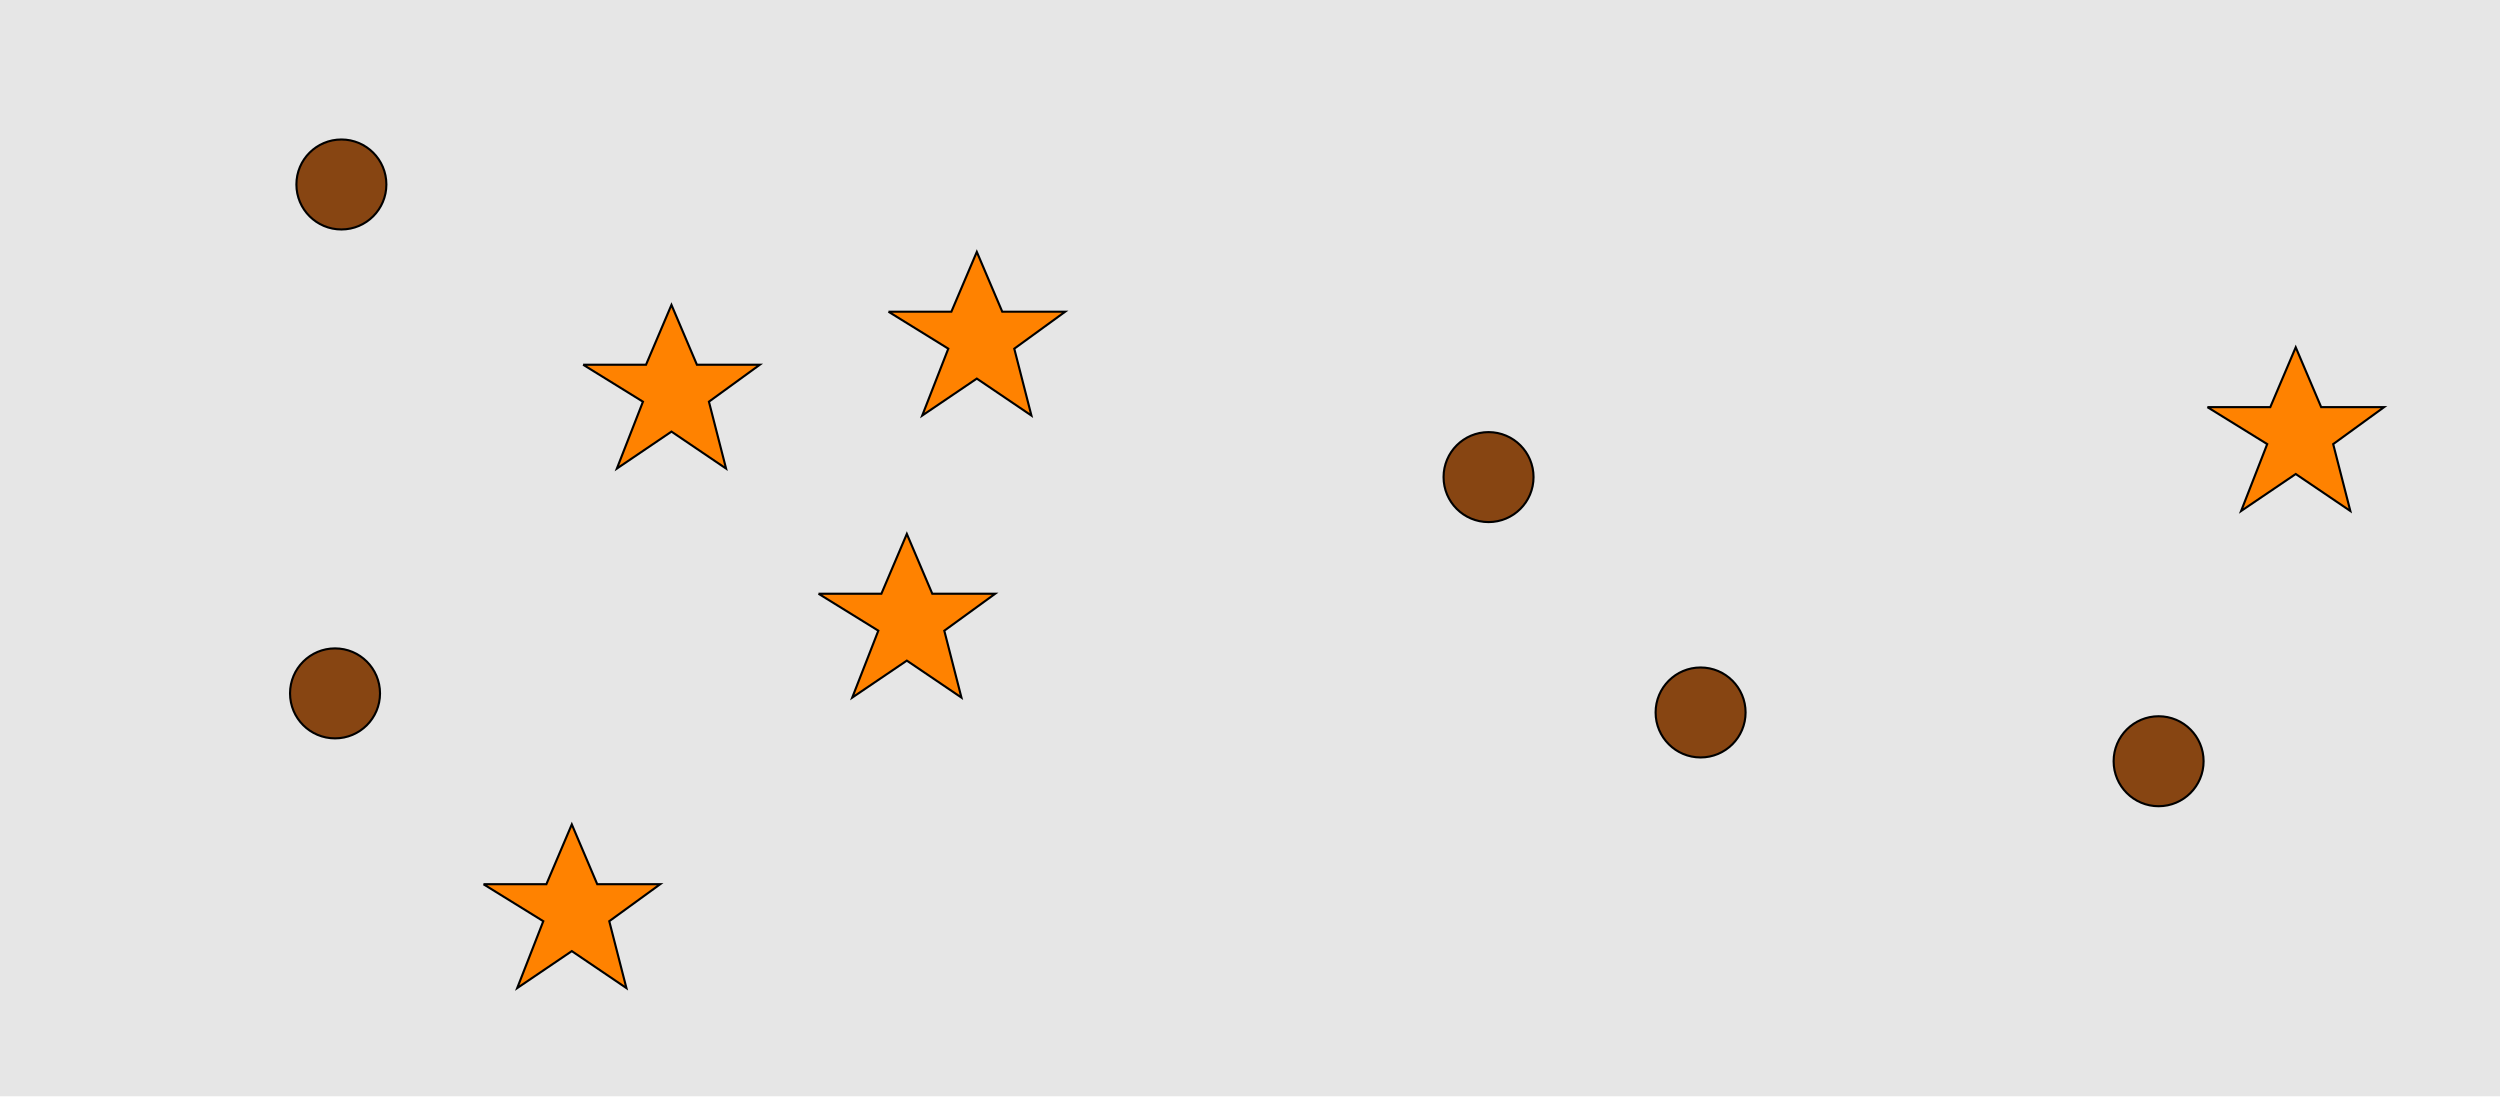
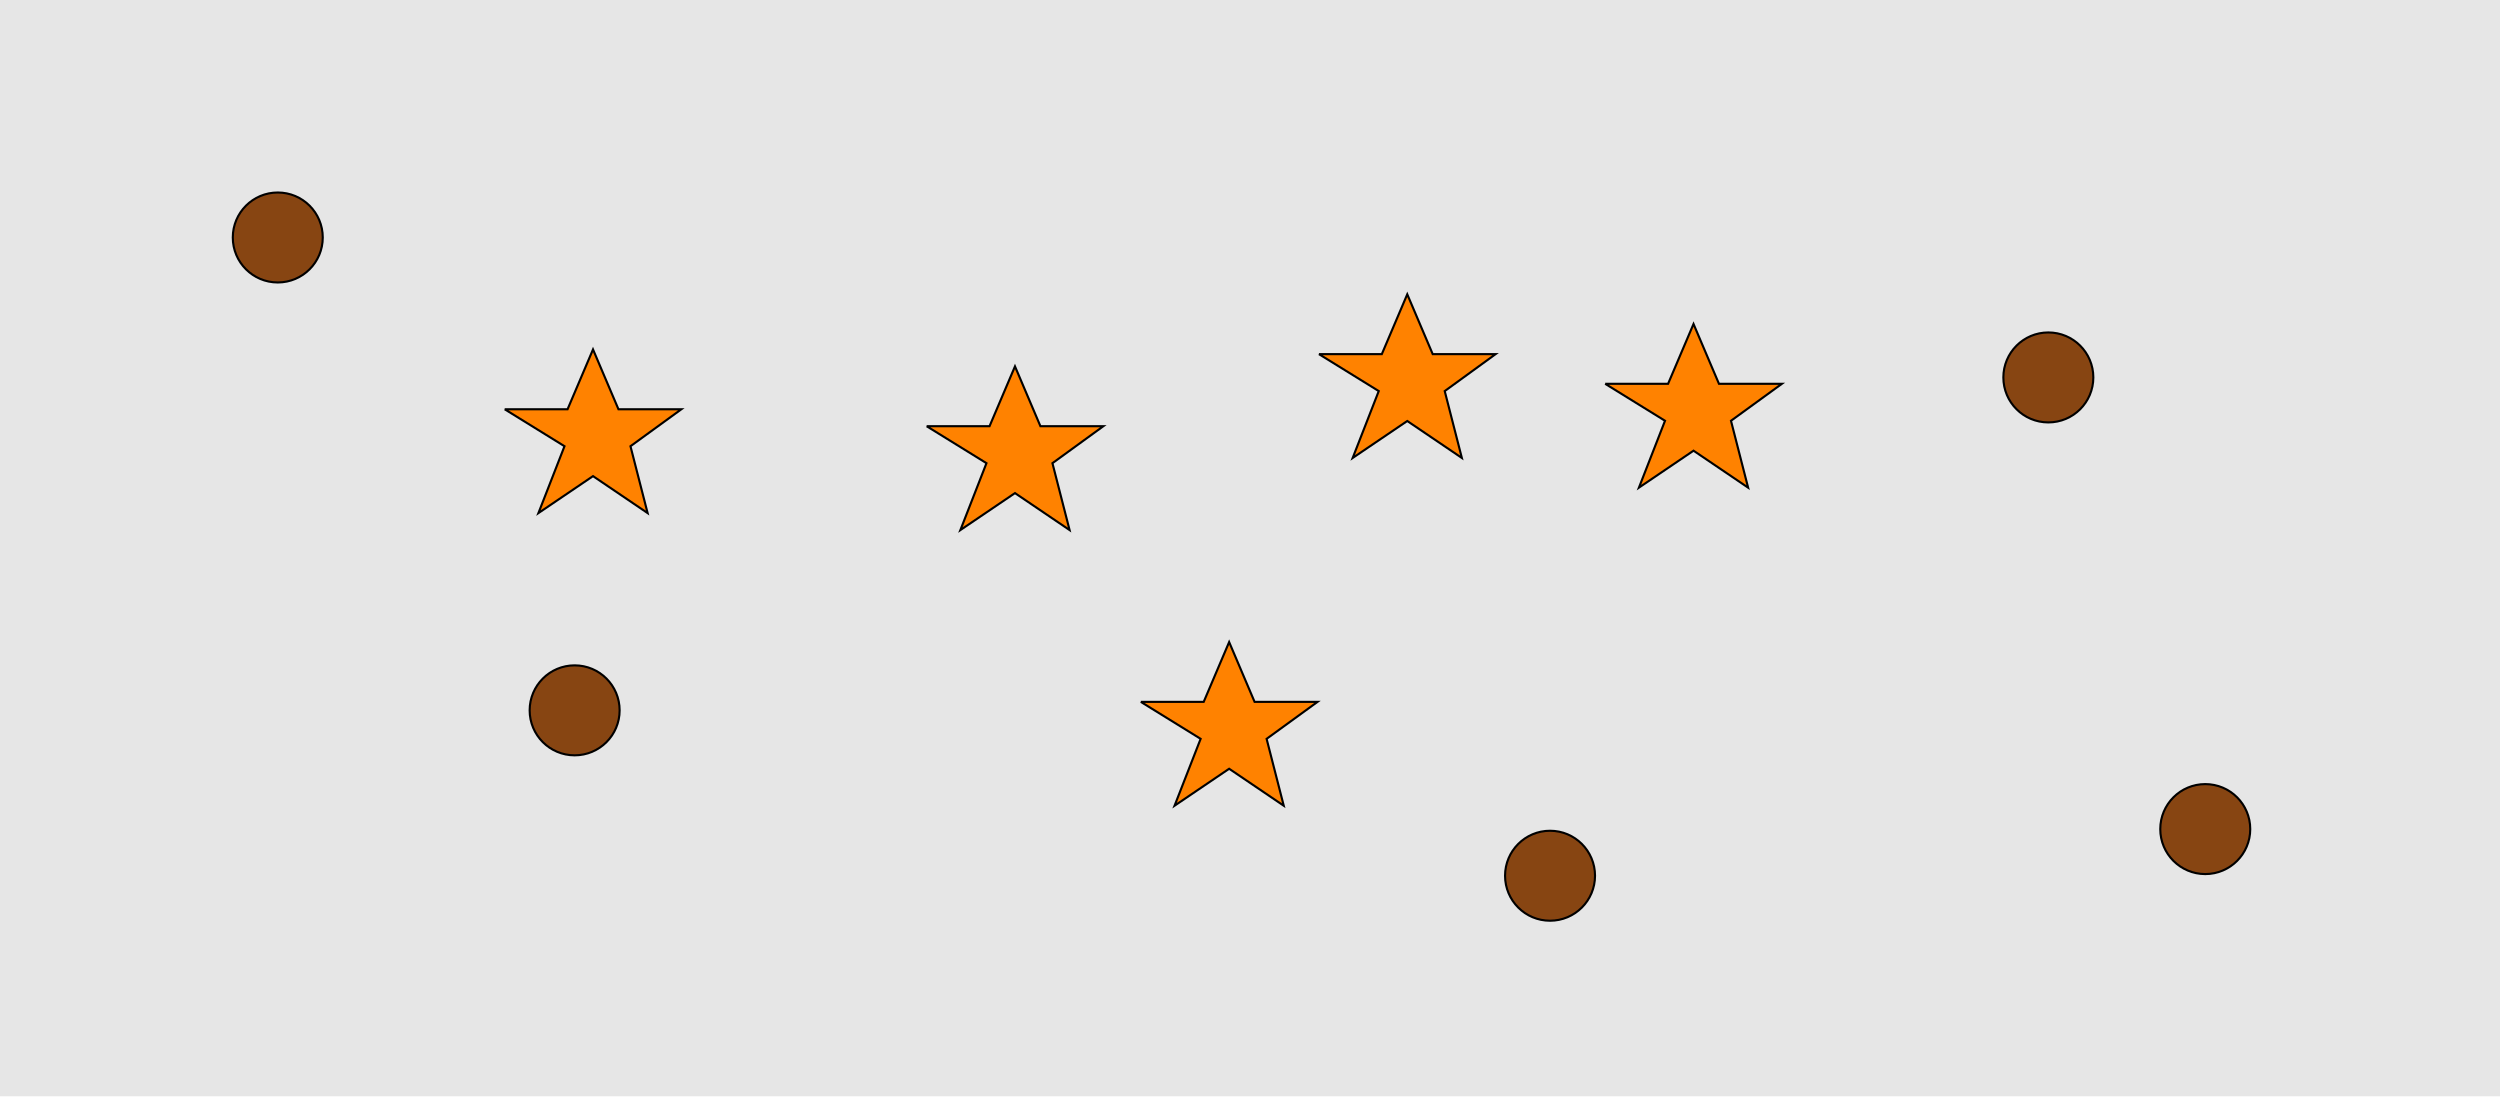
<svg xmlns="http://www.w3.org/2000/svg" width="1179pt" height="517pt" viewBox="0 0 1179 517" version="1.1">
  <g id="surface631">
    <rect x="0" y="0" width="1179" height="517" style="fill:rgb(90%,90%,90%);fill-opacity:1;stroke:none;" />
-     <path style="fill-rule:nonzero;fill:rgb(53%,27%,7%);fill-opacity:1;stroke-width:1;stroke-linecap:butt;stroke-linejoin:miter;stroke:rgb(0%,0%,0%);stroke-opacity:1;stroke-miterlimit:10;" d="M 179.215 327 C 179.215 338.715 169.715 348.215 158 348.215 C 146.285 348.215 136.785 338.715 136.785 327 C 136.785 315.285 146.285 305.785 158 305.785 C 169.715 305.785 179.215 315.285 179.215 327 " />
-     <path style="fill-rule:nonzero;fill:rgb(100%,51%,0%);fill-opacity:1;stroke-width:1;stroke-linecap:butt;stroke-linejoin:miter;stroke:rgb(0%,0%,0%);stroke-opacity:1;stroke-miterlimit:10;" d="M 386 280 L 415.664 280 L 427.664 251.785 L 439.664 280 L 469.332 280 L 445.332 297.438 L 453.418 328.98 L 427.664 311.543 L 401.914 328.98 L 414.215 297.438 L 386 280 " />
-     <path style="fill-rule:nonzero;fill:rgb(100%,51%,0%);fill-opacity:1;stroke-width:1;stroke-linecap:butt;stroke-linejoin:miter;stroke:rgb(0%,0%,0%);stroke-opacity:1;stroke-miterlimit:10;" d="M 419 147 L 448.664 147 L 460.664 118.785 L 472.664 147 L 502.332 147 L 478.332 164.438 L 486.418 195.98 L 460.664 178.543 L 434.914 195.98 L 447.215 164.438 L 419 147 " />
-     <path style="fill-rule:nonzero;fill:rgb(53%,27%,7%);fill-opacity:1;stroke-width:1;stroke-linecap:butt;stroke-linejoin:miter;stroke:rgb(0%,0%,0%);stroke-opacity:1;stroke-miterlimit:10;" d="M 182.215 87 C 182.215 98.715 172.715 108.215 161 108.215 C 149.285 108.215 139.785 98.715 139.785 87 C 139.785 75.285 149.285 65.785 161 65.785 C 172.715 65.785 182.215 75.285 182.215 87 " />
-     <path style="fill-rule:nonzero;fill:rgb(100%,51%,0%);fill-opacity:1;stroke-width:1;stroke-linecap:butt;stroke-linejoin:miter;stroke:rgb(0%,0%,0%);stroke-opacity:1;stroke-miterlimit:10;" d="M 228 417 L 257.664 417 L 269.664 388.785 L 281.664 417 L 311.332 417 L 287.332 434.438 L 295.418 465.98 L 269.664 448.543 L 243.914 465.98 L 256.215 434.438 L 228 417 " />
-     <path style="fill-rule:nonzero;fill:rgb(100%,51%,0%);fill-opacity:1;stroke-width:1;stroke-linecap:butt;stroke-linejoin:miter;stroke:rgb(0%,0%,0%);stroke-opacity:1;stroke-miterlimit:10;" d="M 275 172 L 304.664 172 L 316.664 143.785 L 328.664 172 L 358.332 172 L 334.332 189.438 L 342.418 220.98 L 316.664 203.543 L 290.914 220.98 L 303.215 189.438 L 275 172 " />
-     <path style="fill-rule:nonzero;fill:rgb(100%,51%,0%);fill-opacity:1;stroke-width:1;stroke-linecap:butt;stroke-linejoin:miter;stroke:rgb(0%,0%,0%);stroke-opacity:1;stroke-miterlimit:10;" d="M 1041 192 L 1070.664 192 L 1082.664 163.785 L 1094.664 192 L 1124.332 192 L 1100.332 209.438 L 1108.418 240.98 L 1082.664 223.543 L 1056.914 240.98 L 1069.215 209.438 L 1041 192 " />
-     <path style="fill-rule:nonzero;fill:rgb(53%,27%,7%);fill-opacity:1;stroke-width:1;stroke-linecap:butt;stroke-linejoin:miter;stroke:rgb(0%,0%,0%);stroke-opacity:1;stroke-miterlimit:10;" d="M 1039.215 359 C 1039.215 370.715 1029.715 380.215 1018 380.215 C 1006.285 380.215 996.785 370.715 996.785 359 C 996.785 347.285 1006.285 337.785 1018 337.785 C 1029.715 337.785 1039.215 347.285 1039.215 359 " />
-     <path style="fill-rule:nonzero;fill:rgb(53%,27%,7%);fill-opacity:1;stroke-width:1;stroke-linecap:butt;stroke-linejoin:miter;stroke:rgb(0%,0%,0%);stroke-opacity:1;stroke-miterlimit:10;" d="M 723.215 225 C 723.215 236.715 713.715 246.215 702 246.215 C 690.285 246.215 680.785 236.715 680.785 225 C 680.785 213.285 690.285 203.785 702 203.785 C 713.715 203.785 723.215 213.285 723.215 225 " />
-     <path style="fill-rule:nonzero;fill:rgb(53%,27%,7%);fill-opacity:1;stroke-width:1;stroke-linecap:butt;stroke-linejoin:miter;stroke:rgb(0%,0%,0%);stroke-opacity:1;stroke-miterlimit:10;" d="M 823.215 336 C 823.215 347.715 813.715 357.215 802 357.215 C 790.285 357.215 780.785 347.715 780.785 336 C 780.785 324.285 790.285 314.785 802 314.785 C 813.715 314.785 823.215 324.285 823.215 336 " />
+     <path style="fill-rule:nonzero;fill:rgb(100%,51%,0%);fill-opacity:1;stroke-width:1;stroke-linecap:butt;stroke-linejoin:miter;stroke:rgb(0%,0%,0%);stroke-opacity:1;stroke-miterlimit:10;" d="M 622 167 L 651.664 167 L 663.664 138.785 L 675.664 167 L 705.332 167 L 681.332 184.438 L 689.418 215.98 L 663.664 198.543 L 637.914 215.98 L 650.215 184.438 L 622 167 " />
+     <path style="fill-rule:nonzero;fill:rgb(100%,51%,0%);fill-opacity:1;stroke-width:1;stroke-linecap:butt;stroke-linejoin:miter;stroke:rgb(0%,0%,0%);stroke-opacity:1;stroke-miterlimit:10;" d="M 757 181 L 786.664 181 L 798.664 152.785 L 810.664 181 L 840.332 181 L 816.332 198.438 L 824.418 229.98 L 798.664 212.543 L 772.914 229.98 L 785.215 198.438 L 757 181 " />
+     <path style="fill-rule:nonzero;fill:rgb(100%,51%,0%);fill-opacity:1;stroke-width:1;stroke-linecap:butt;stroke-linejoin:miter;stroke:rgb(0%,0%,0%);stroke-opacity:1;stroke-miterlimit:10;" d="M 437 201 L 466.664 201 L 478.664 172.785 L 490.664 201 L 520.332 201 L 496.332 218.438 L 504.418 249.98 L 478.664 232.543 L 452.914 249.98 L 465.215 218.438 L 437 201 " />
+     <path style="fill-rule:nonzero;fill:rgb(100%,51%,0%);fill-opacity:1;stroke-width:1;stroke-linecap:butt;stroke-linejoin:miter;stroke:rgb(0%,0%,0%);stroke-opacity:1;stroke-miterlimit:10;" d="M 538 331 L 567.664 331 L 579.664 302.785 L 591.664 331 L 621.332 331 L 597.332 348.438 L 605.418 379.98 L 579.664 362.543 L 553.914 379.98 L 566.215 348.438 L 538 331 " />
+     <path style="fill-rule:nonzero;fill:rgb(100%,51%,0%);fill-opacity:1;stroke-width:1;stroke-linecap:butt;stroke-linejoin:miter;stroke:rgb(0%,0%,0%);stroke-opacity:1;stroke-miterlimit:10;" d="M 238 193 L 267.664 193 L 279.664 164.785 L 291.664 193 L 321.332 193 L 297.332 210.438 L 305.418 241.98 L 279.664 224.543 L 253.914 241.98 L 266.215 210.438 L 238 193 " />
+     <path style="fill-rule:nonzero;fill:rgb(53%,27%,7%);fill-opacity:1;stroke-width:1;stroke-linecap:butt;stroke-linejoin:miter;stroke:rgb(0%,0%,0%);stroke-opacity:1;stroke-miterlimit:10;" d="M 987.215 178 C 987.215 189.715 977.715 199.215 966 199.215 C 954.285 199.215 944.785 189.715 944.785 178 C 944.785 166.285 954.285 156.785 966 156.785 C 977.715 156.785 987.215 166.285 987.215 178 " />
+     <path style="fill-rule:nonzero;fill:rgb(53%,27%,7%);fill-opacity:1;stroke-width:1;stroke-linecap:butt;stroke-linejoin:miter;stroke:rgb(0%,0%,0%);stroke-opacity:1;stroke-miterlimit:10;" d="M 752.215 413 C 752.215 424.715 742.715 434.215 731 434.215 C 719.285 434.215 709.785 424.715 709.785 413 C 709.785 401.285 719.285 391.785 731 391.785 C 742.715 391.785 752.215 401.285 752.215 413 " />
+     <path style="fill-rule:nonzero;fill:rgb(53%,27%,7%);fill-opacity:1;stroke-width:1;stroke-linecap:butt;stroke-linejoin:miter;stroke:rgb(0%,0%,0%);stroke-opacity:1;stroke-miterlimit:10;" d="M 292.215 335 C 292.215 346.715 282.715 356.215 271 356.215 C 259.285 356.215 249.785 346.715 249.785 335 C 249.785 323.285 259.285 313.785 271 313.785 C 282.715 313.785 292.215 323.285 292.215 335 " />
+     <path style="fill-rule:nonzero;fill:rgb(53%,27%,7%);fill-opacity:1;stroke-width:1;stroke-linecap:butt;stroke-linejoin:miter;stroke:rgb(0%,0%,0%);stroke-opacity:1;stroke-miterlimit:10;" d="M 152.215 112 C 152.215 123.715 142.715 133.215 131 133.215 C 119.285 133.215 109.785 123.715 109.785 112 C 109.785 100.285 119.285 90.785 131 90.785 C 142.715 90.785 152.215 100.285 152.215 112 " />
+     <path style="fill-rule:nonzero;fill:rgb(53%,27%,7%);fill-opacity:1;stroke-width:1;stroke-linecap:butt;stroke-linejoin:miter;stroke:rgb(0%,0%,0%);stroke-opacity:1;stroke-miterlimit:10;" d="M 1061.215 391 C 1061.215 402.715 1051.715 412.215 1040 412.215 C 1028.285 412.215 1018.785 402.715 1018.785 391 C 1018.785 379.285 1028.285 369.785 1040 369.785 C 1051.715 369.785 1061.215 379.285 1061.215 391 " />
  </g>
</svg>
